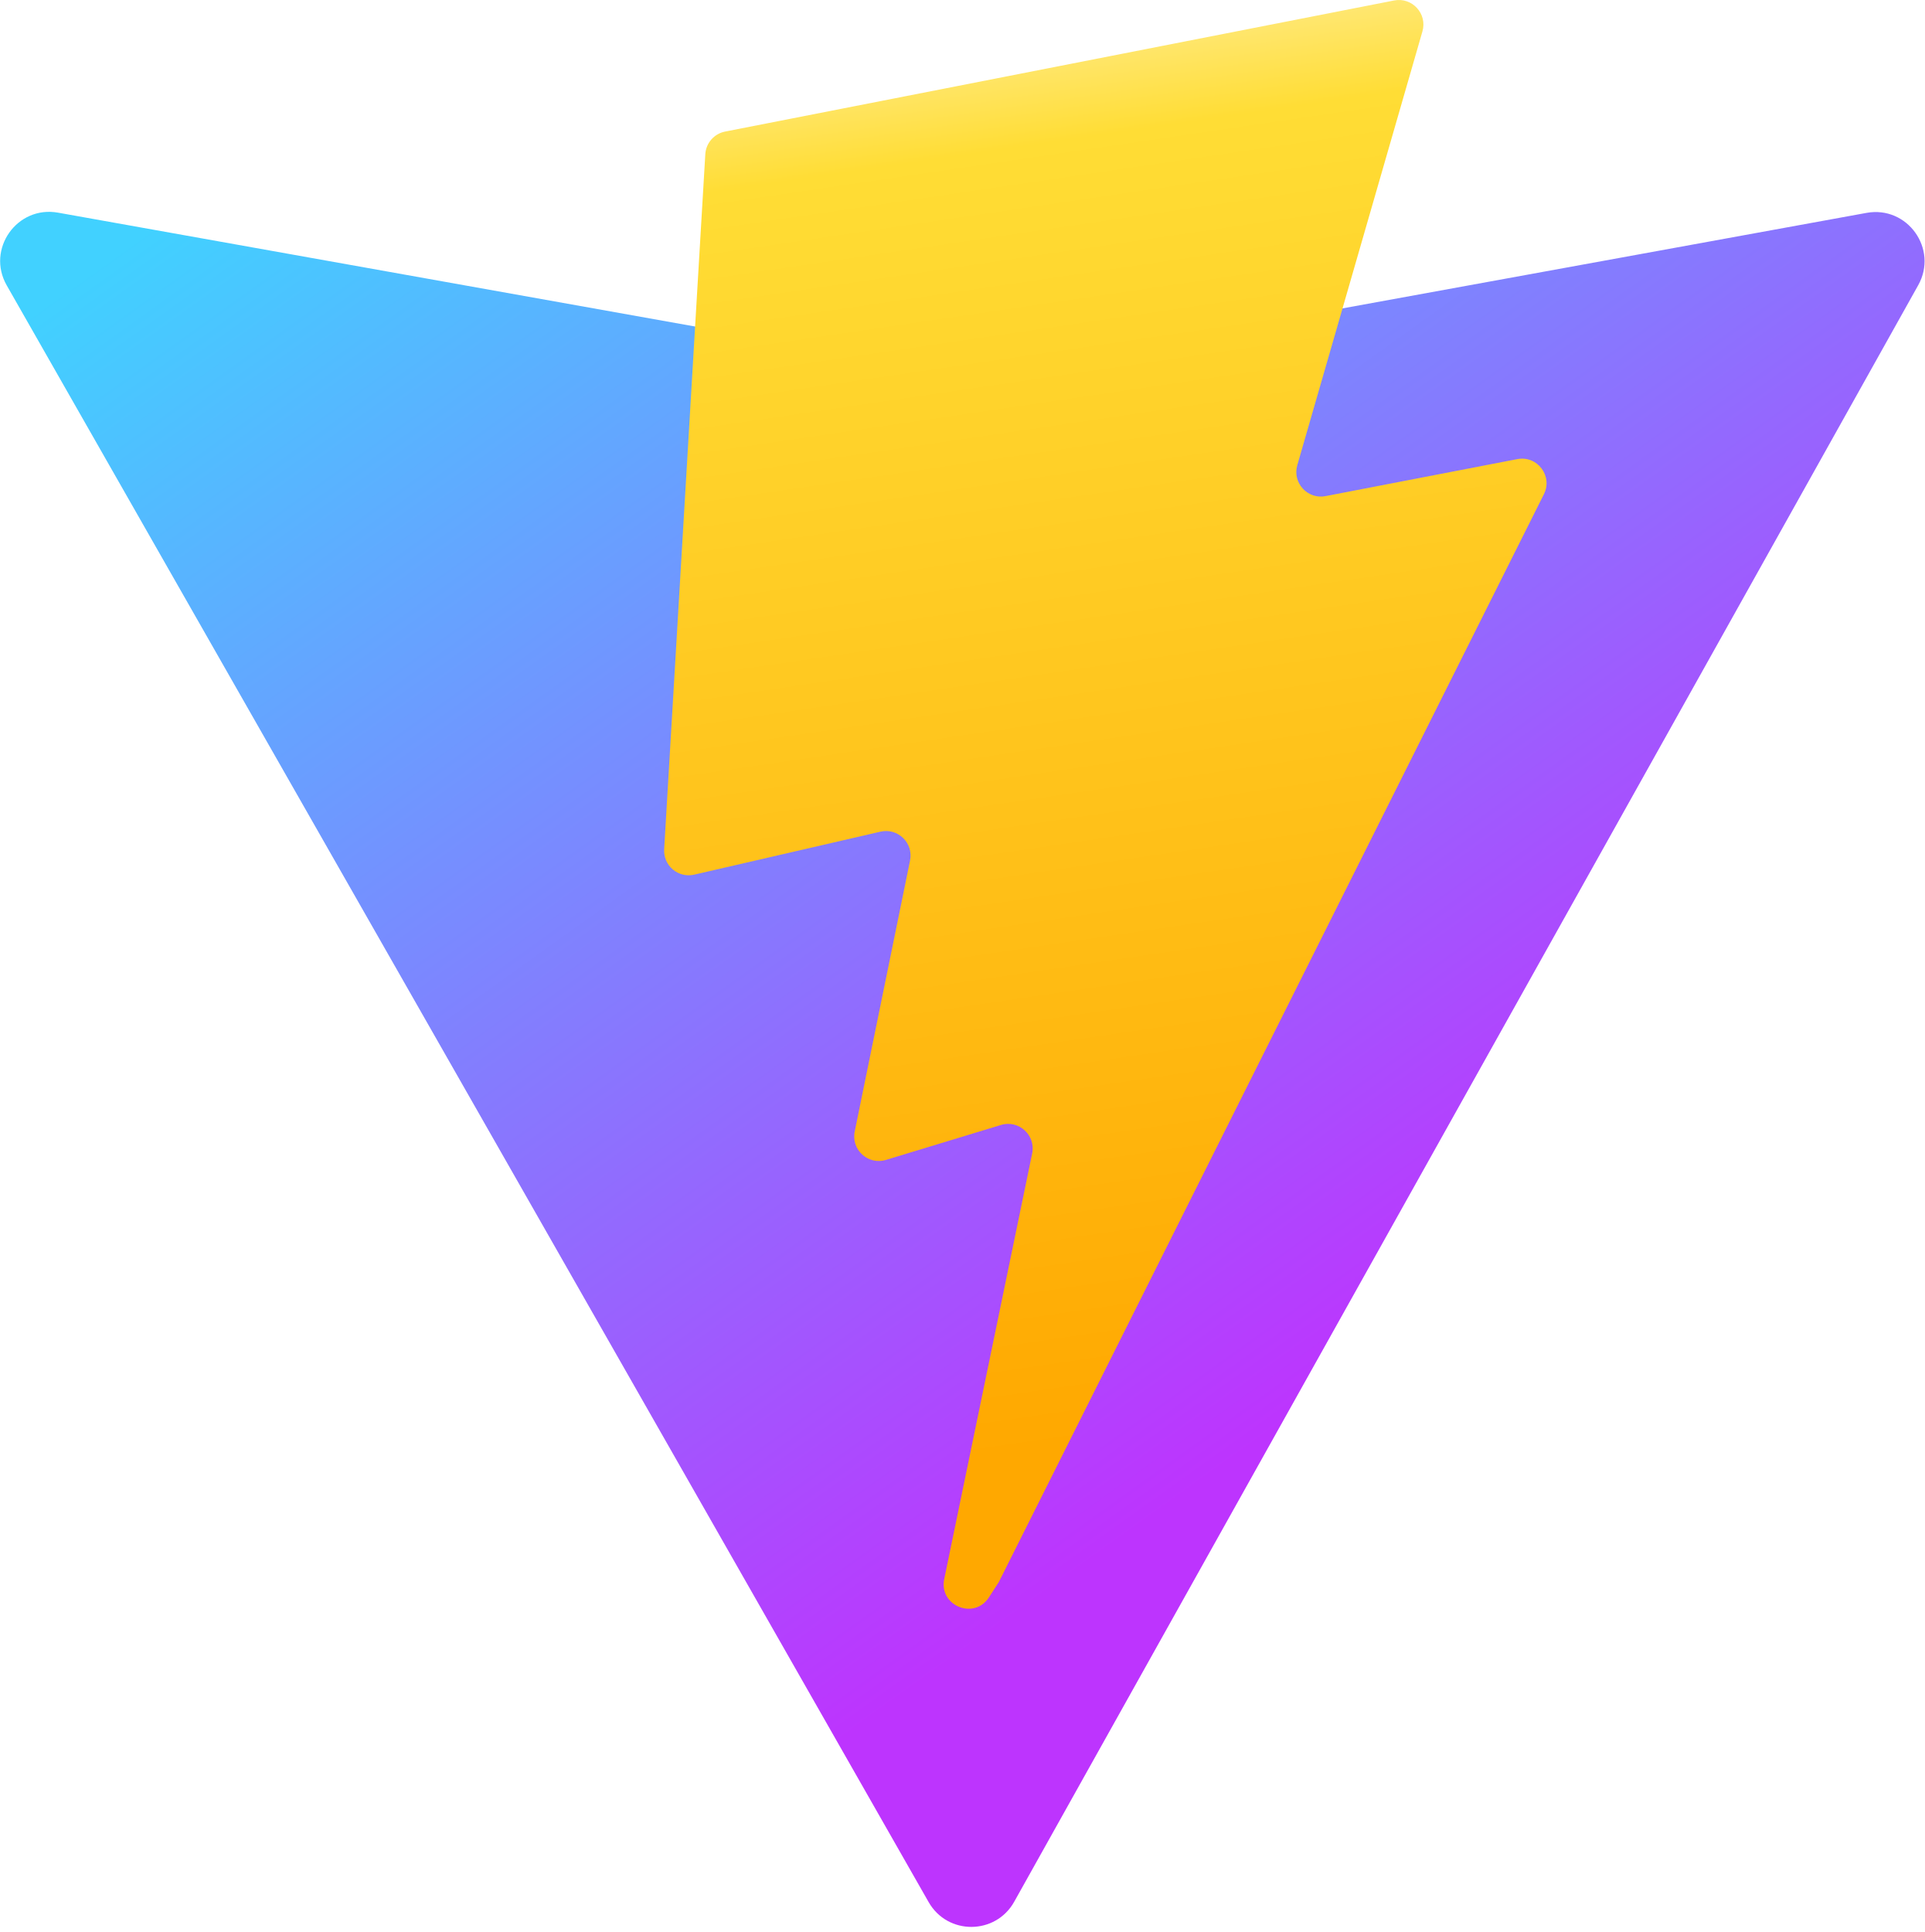
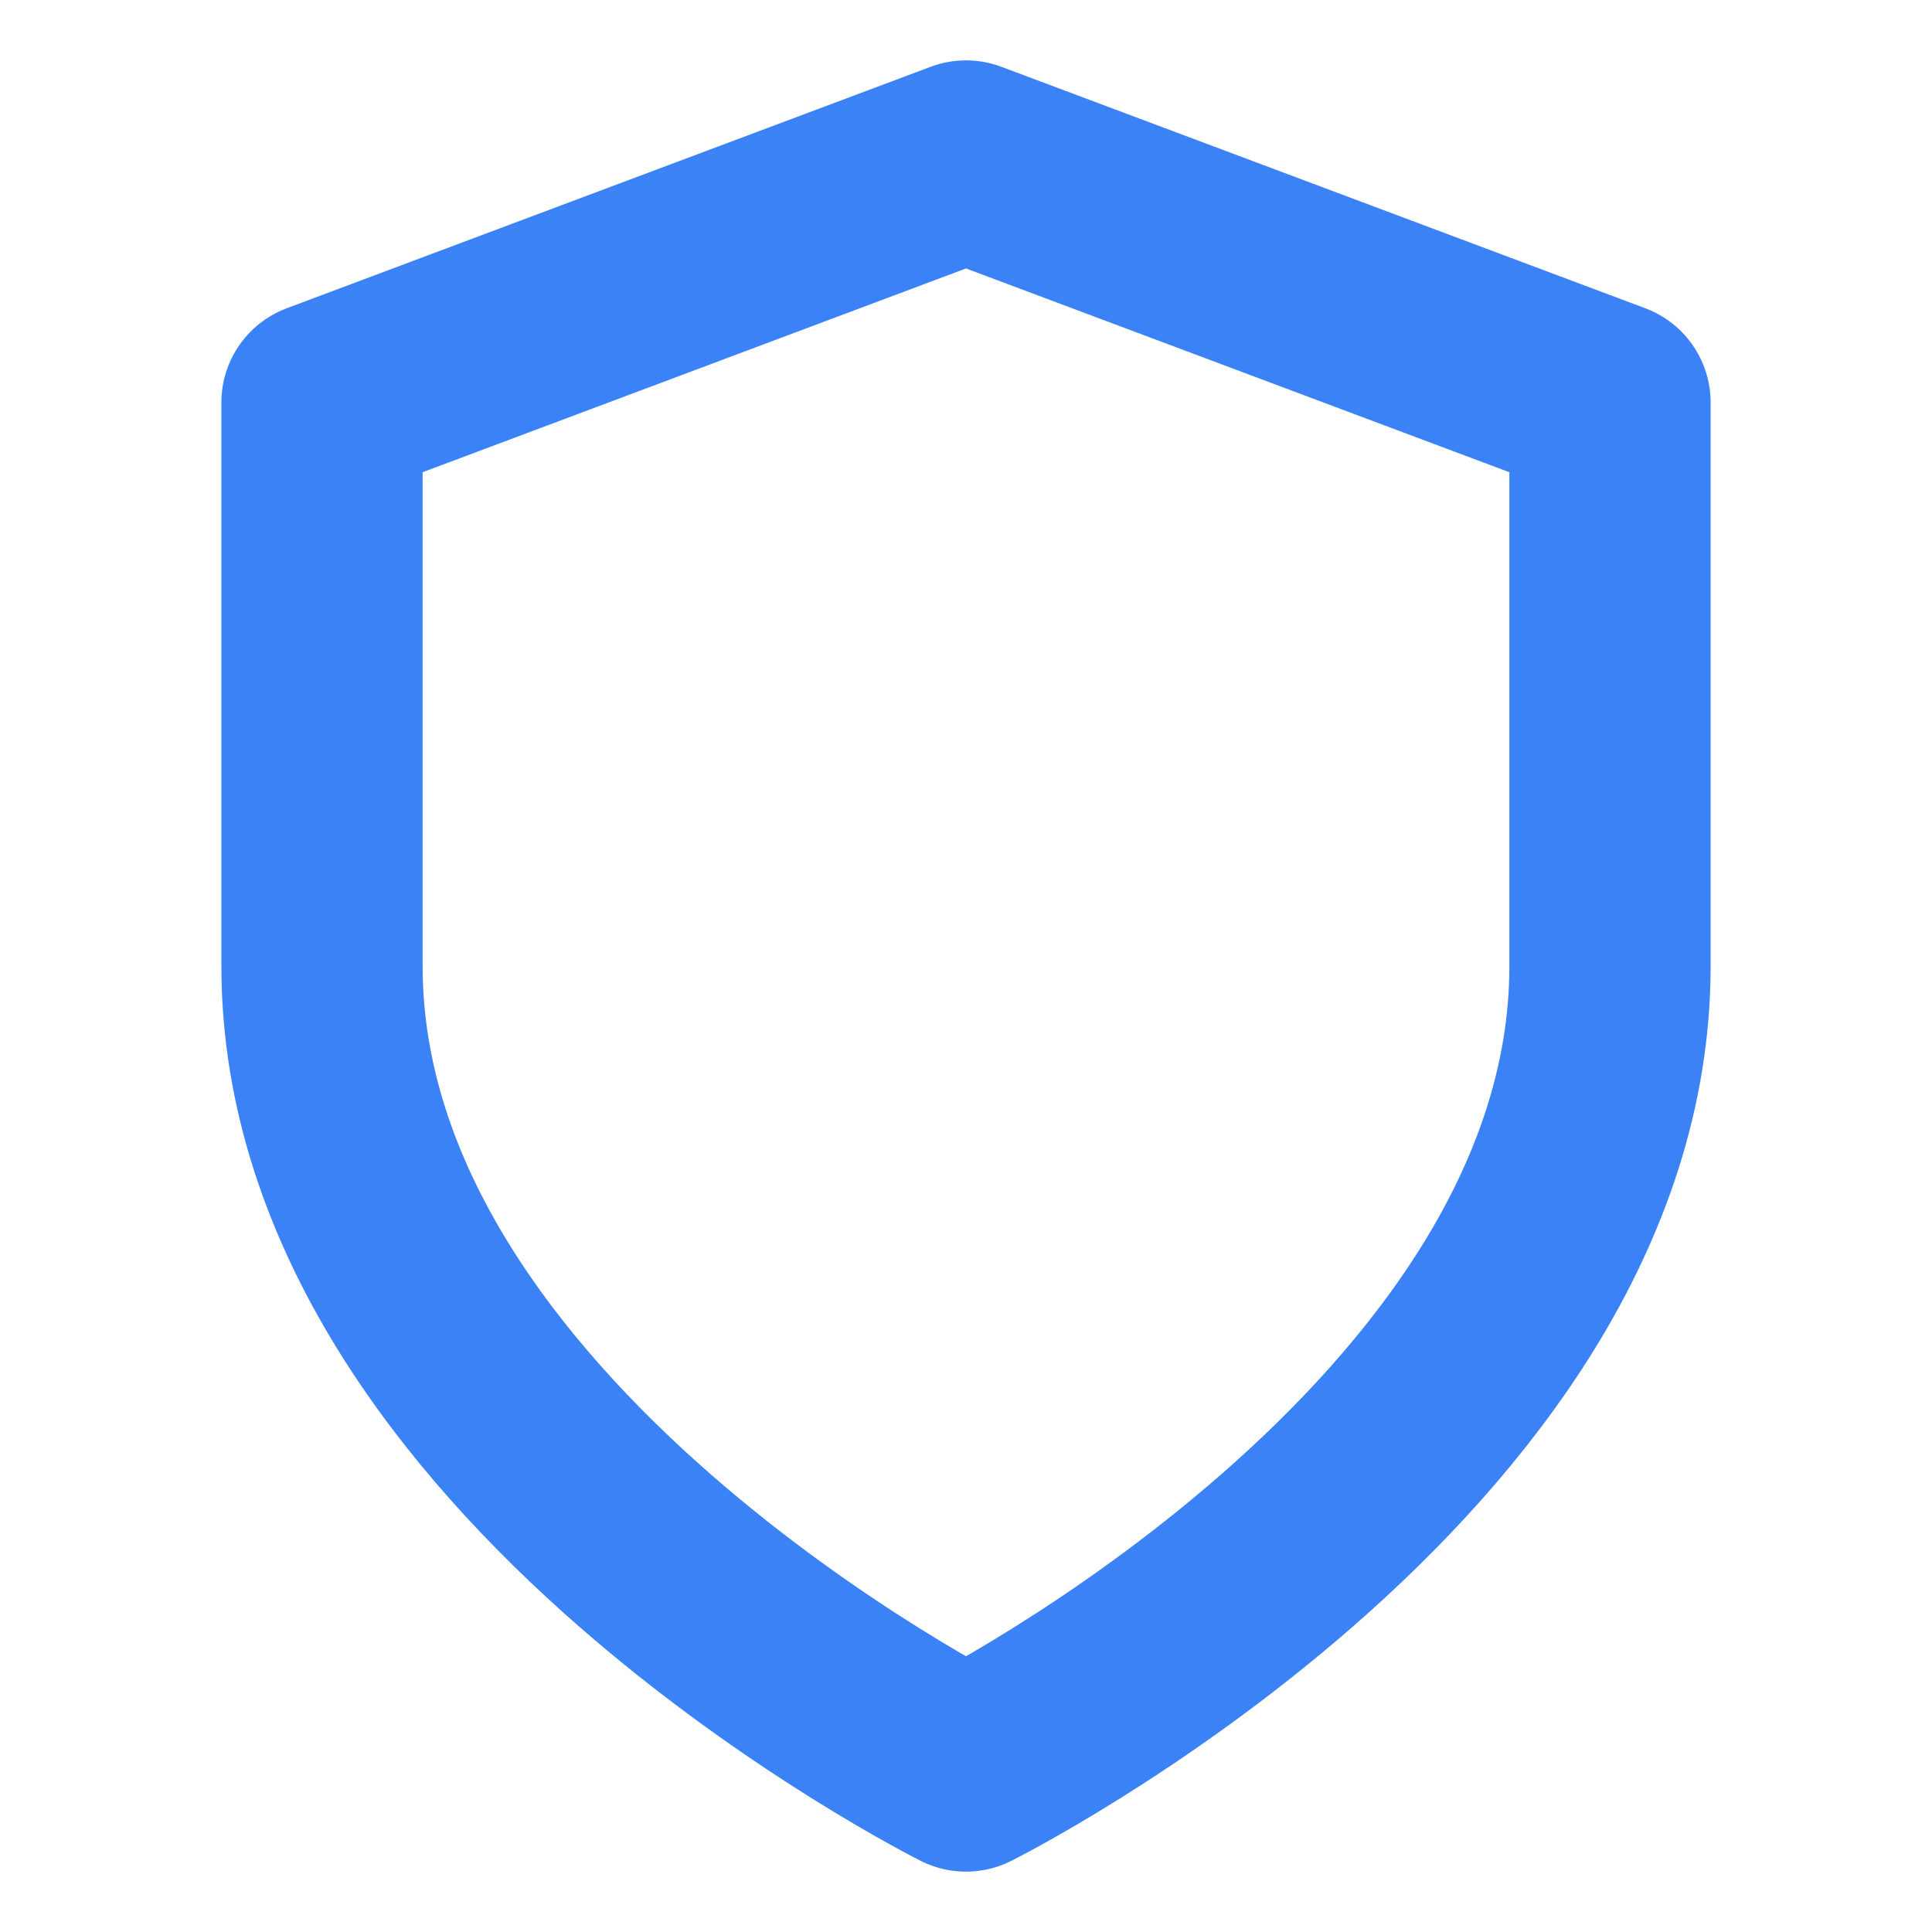
- <svg xmlns="http://www.w3.org/2000/svg" aria-hidden="true" role="img" class="iconify iconify--logos" width="31.88" height="32" preserveAspectRatio="xMidYMid meet" viewBox="0 0 256 257">
-   <defs>
-     <linearGradient id="IconifyId1813088fe1fbc01fb466" x1="-.828%" x2="57.636%" y1="7.652%" y2="78.411%">
-       <stop offset="0%" stop-color="#41D1FF" />
-       <stop offset="100%" stop-color="#BD34FE" />
-     </linearGradient>
-     <linearGradient id="IconifyId1813088fe1fbc01fb467" x1="43.376%" x2="50.316%" y1="2.242%" y2="89.03%">
-       <stop offset="0%" stop-color="#FFEA83" />
-       <stop offset="8.333%" stop-color="#FFDD35" />
-       <stop offset="100%" stop-color="#FFA800" />
-     </linearGradient>
-   </defs>
-   <path fill="url(#IconifyId1813088fe1fbc01fb466)" d="M255.153 37.938L134.897 252.976c-2.483 4.44-8.862 4.466-11.382.048L.875 37.958c-2.746-4.814 1.371-10.646 6.827-9.67l120.385 21.517a6.537 6.537 0 0 0 2.322-.004l117.867-21.483c5.438-.991 9.574 4.796 6.877 9.62Z" />
-   <path fill="url(#IconifyId1813088fe1fbc01fb467)" d="M185.432.063L96.44 17.501a3.268 3.268 0 0 0-2.634 3.014l-5.474 92.456a3.268 3.268 0 0 0 3.997 3.378l24.777-5.718c2.318-.535 4.413 1.507 3.936 3.838l-7.361 36.047c-.495 2.426 1.782 4.5 4.151 3.78l15.304-4.649c2.372-.72 4.652 1.36 4.15 3.788l-11.698 56.621c-.732 3.542 3.979 5.473 5.943 2.437l1.313-2.028l72.516-144.72c1.215-2.423-.88-5.186-3.54-4.672l-25.505 4.922c-2.396.462-4.435-1.77-3.759-4.114l16.646-57.705c.677-2.35-1.37-4.583-3.769-4.113Z" />
+ <svg xmlns="http://www.w3.org/2000/svg" width="32" height="32" viewBox="0 0 24 24" fill="none" stroke="#3B82F6" stroke-width="2.5" stroke-linecap="round" stroke-linejoin="round">
+   <path d="M12 22s8-4 8-10V5l-8-3-8 3v7c0 6 8 10 8 10z" />
</svg>
